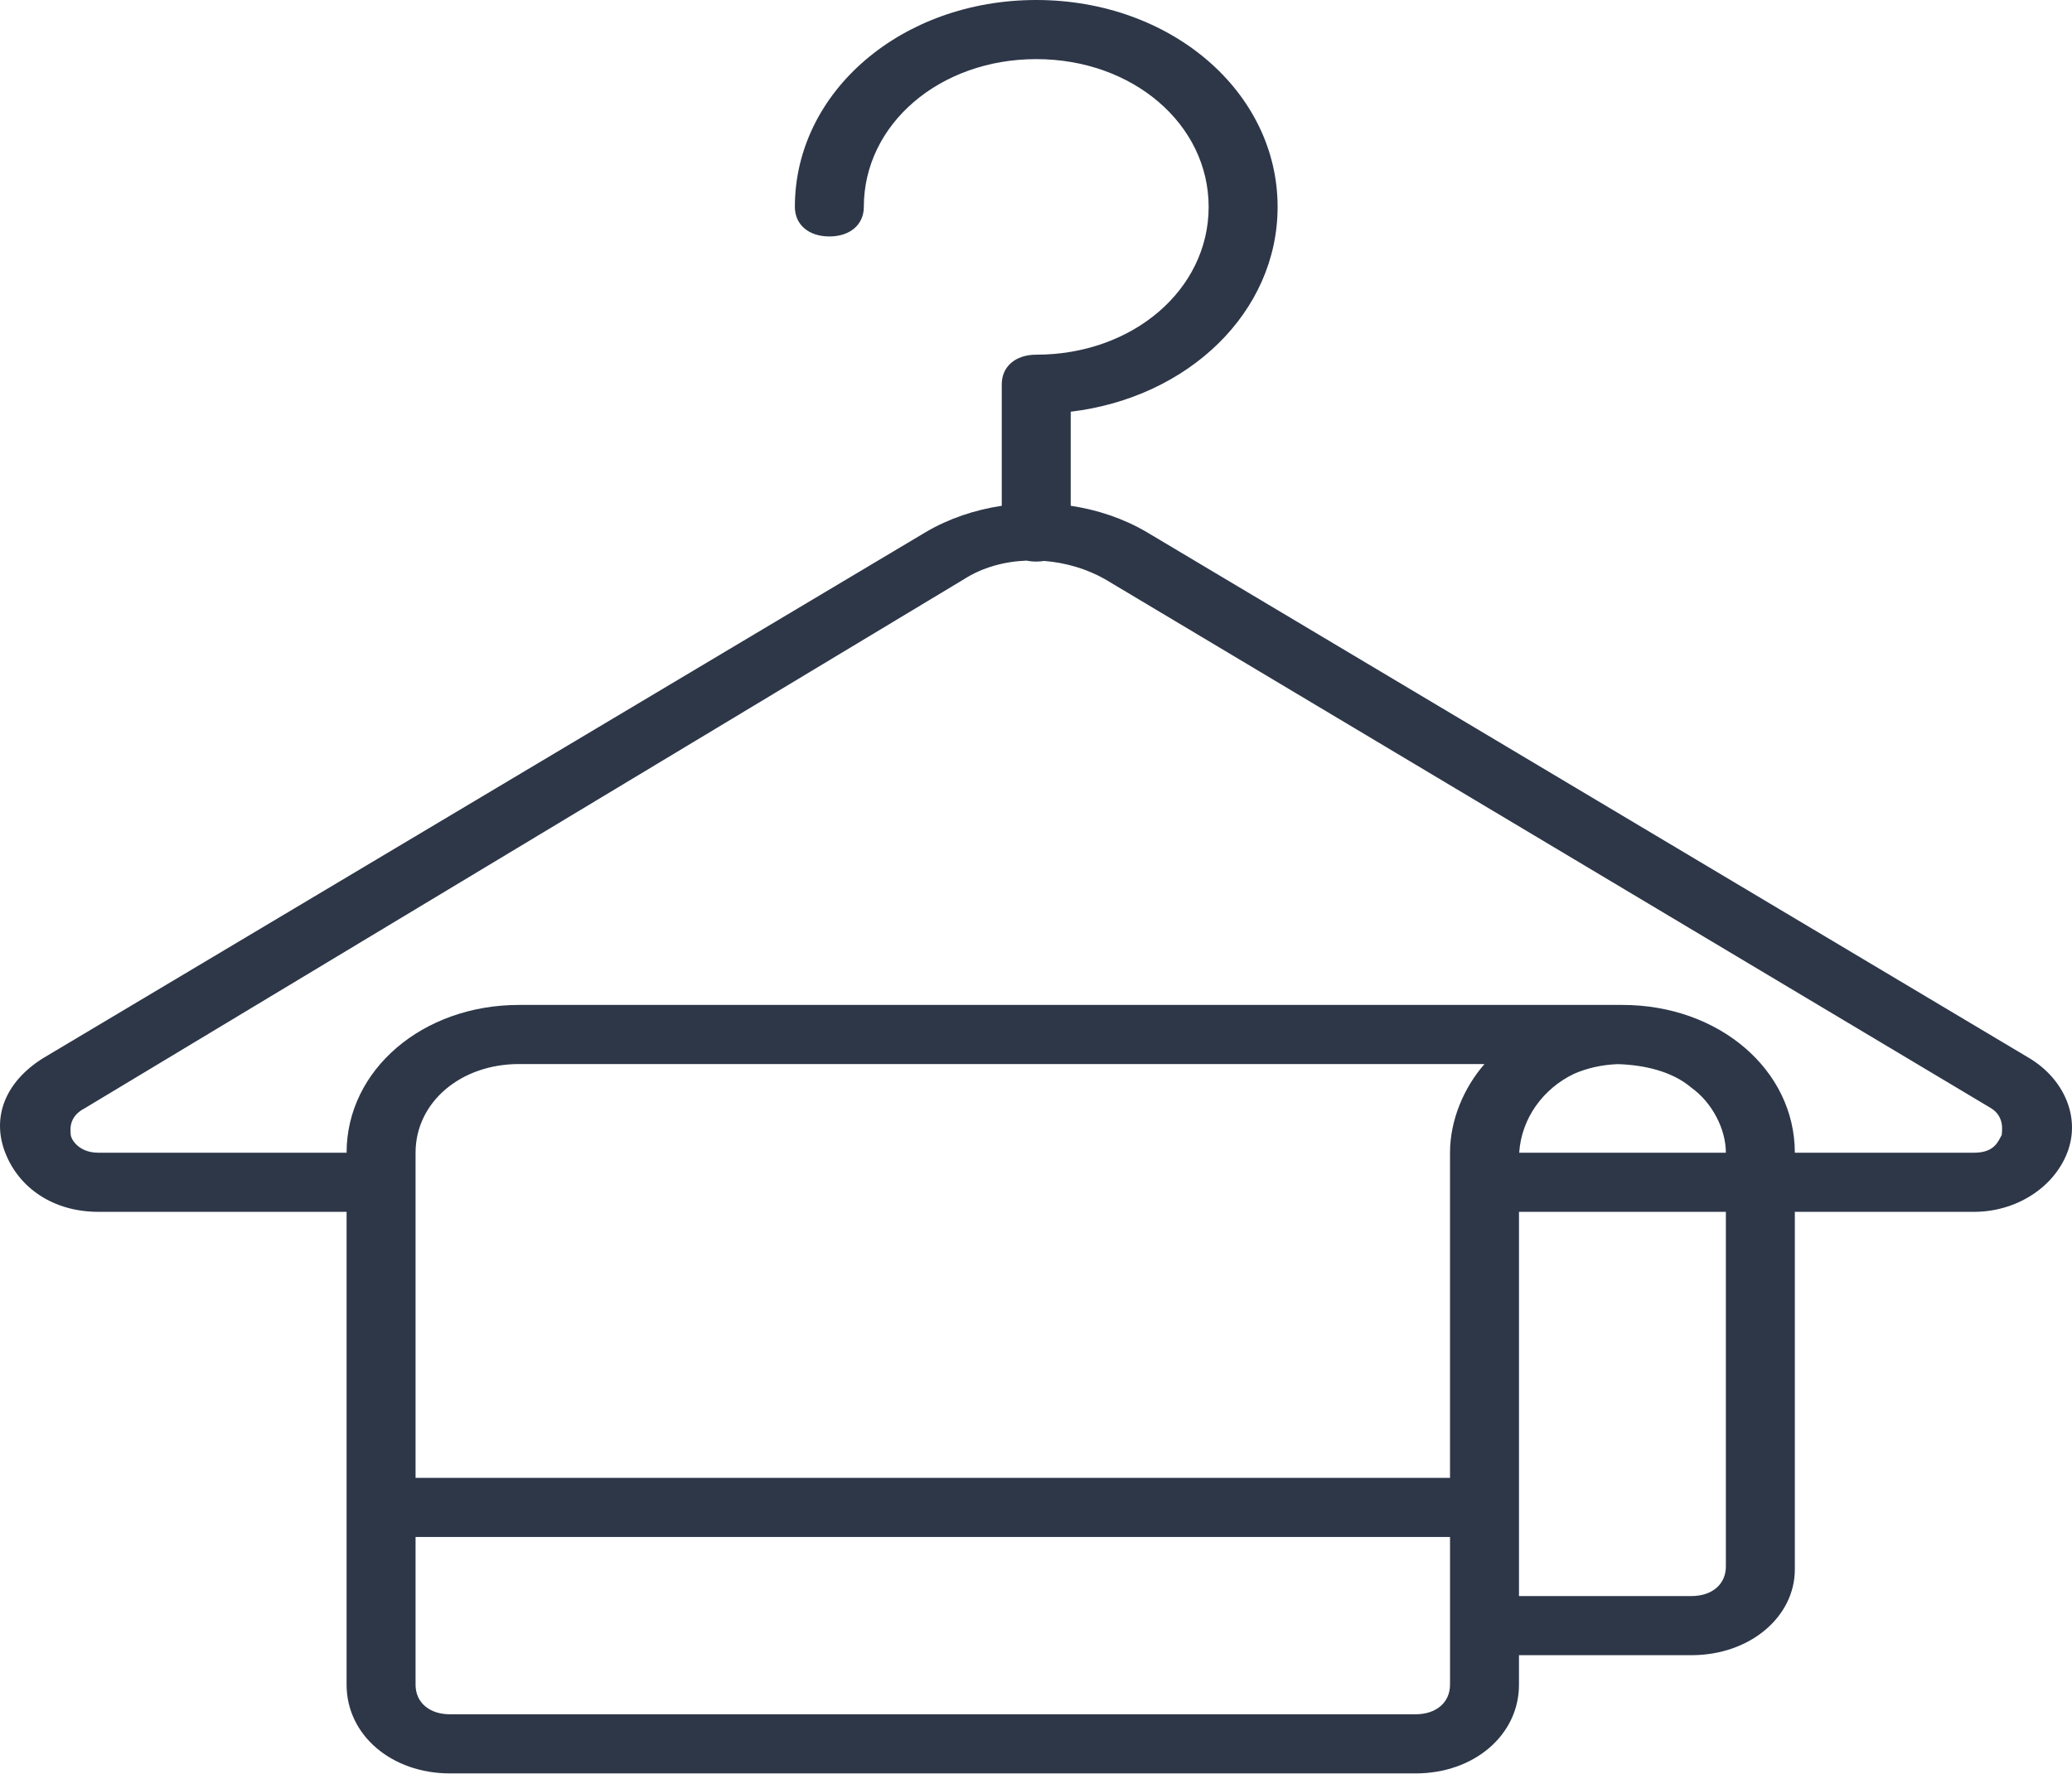
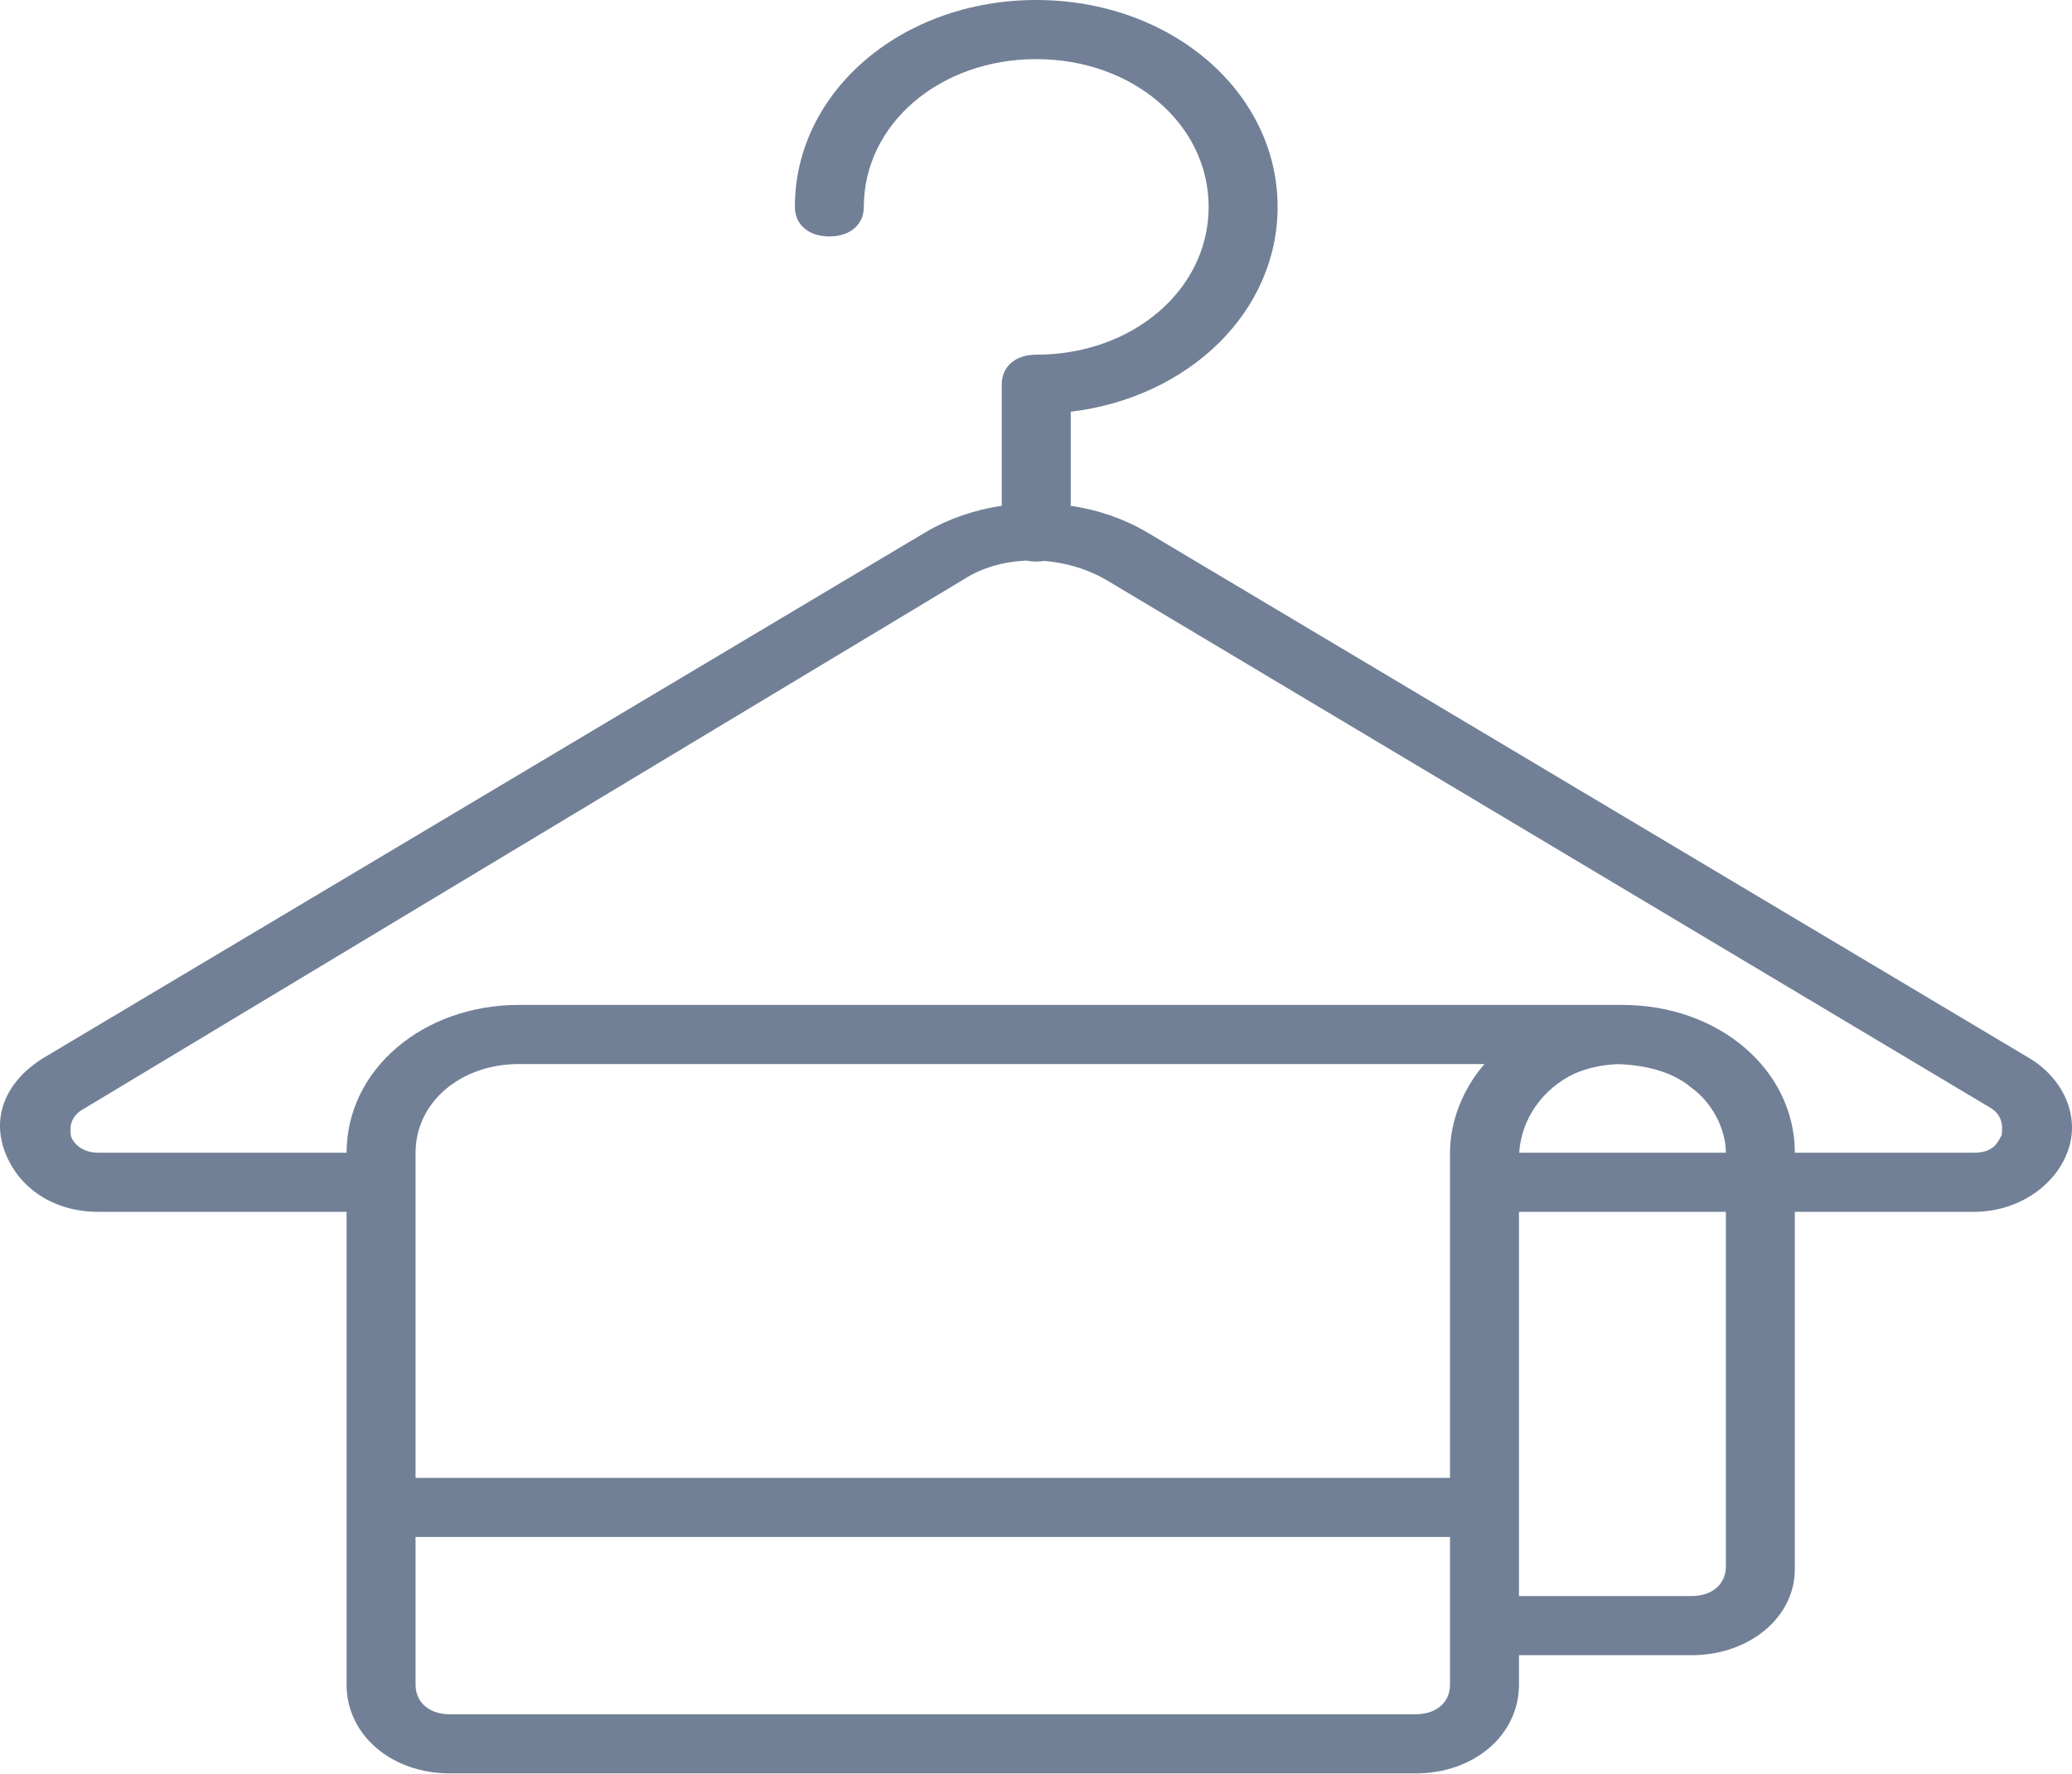
<svg xmlns="http://www.w3.org/2000/svg" width="139" height="119" viewBox="0 0 139 119" fill="none">
-   <path d="M136.136 71.003L76.918 35.7C75.375 34.795 73.632 34.209 71.829 33.939V27.627C79.732 26.68 85.708 20.944 85.708 13.883C85.708 6.148 78.537 0 69.516 0C60.494 0 53.324 6.148 53.324 13.883C53.324 15.073 54.249 15.867 55.637 15.867C57.025 15.867 57.95 15.073 57.95 13.883C57.95 8.33 63.039 3.967 69.516 3.967C75.993 3.967 81.082 8.33 81.082 13.883C81.082 19.437 75.993 23.8 69.516 23.8C68.128 23.8 67.203 24.593 67.203 25.783V33.939C65.4 34.209 63.657 34.794 62.114 35.7L2.895 71.003C0.351 72.59 -0.575 74.97 0.351 77.35C1.276 79.73 3.589 81.317 6.596 81.317H23.251V101.15V113.05C23.251 116.422 26.259 119 30.191 119H94.961C98.893 119 101.9 116.422 101.9 113.05V111.067H113.467C117.399 111.067 120.406 108.488 120.406 105.315V81.317H132.435C135.211 81.317 137.755 79.73 138.68 77.35C139.606 74.97 138.45 72.391 136.136 71.003ZM101.915 77.35C102.066 75.031 103.529 73.042 105.597 72.054C106.473 71.672 107.466 71.443 108.533 71.406C110.281 71.459 112.175 71.879 113.467 72.987C114.855 73.978 115.78 75.763 115.78 77.35H101.915ZM97.274 77.35V77.747V99.167H27.878V79.334V77.35C27.878 73.978 30.885 71.4 34.818 71.4H99.587C98.2 72.987 97.274 75.168 97.274 77.35ZM97.274 113.05C97.274 114.24 96.349 115.033 94.961 115.033H30.191C28.803 115.033 27.878 114.24 27.878 113.05V103.133H97.275V109.083V113.05H97.274ZM113.467 107.1H101.901V101.15V81.317H115.78V105.117C115.78 106.307 114.855 107.1 113.467 107.1ZM134.286 76.16C134.055 76.557 133.823 77.35 132.435 77.35H120.406C120.406 71.797 115.318 67.433 108.84 67.433H34.818C28.341 67.433 23.251 71.796 23.251 77.35H6.596C5.208 77.35 4.746 76.358 4.746 76.16C4.746 75.962 4.514 74.97 5.671 74.375L64.658 38.873C65.899 38.075 67.371 37.676 68.868 37.618C69.07 37.66 69.285 37.683 69.515 37.683C69.702 37.683 69.88 37.668 70.049 37.64C71.505 37.755 72.933 38.182 74.142 38.873L133.591 74.375C134.517 74.97 134.286 75.962 134.286 76.16Z" fill="#2D3748" />
+   <path d="M136.136 71.003L76.918 35.7C75.375 34.795 73.632 34.209 71.829 33.939V27.627C79.732 26.68 85.708 20.944 85.708 13.883C85.708 6.148 78.537 0 69.516 0C60.494 0 53.324 6.148 53.324 13.883C53.324 15.073 54.249 15.867 55.637 15.867C57.025 15.867 57.95 15.073 57.95 13.883C57.95 8.33 63.039 3.967 69.516 3.967C75.993 3.967 81.082 8.33 81.082 13.883C81.082 19.437 75.993 23.8 69.516 23.8C68.128 23.8 67.203 24.593 67.203 25.783V33.939C65.4 34.209 63.657 34.794 62.114 35.7L2.895 71.003C0.351 72.59 -0.575 74.97 0.351 77.35C1.276 79.73 3.589 81.317 6.596 81.317H23.251V101.15V113.05C23.251 116.422 26.259 119 30.191 119H94.961C98.893 119 101.9 116.422 101.9 113.05V111.067H113.467C117.399 111.067 120.406 108.488 120.406 105.315V81.317H132.435C135.211 81.317 137.755 79.73 138.68 77.35C139.606 74.97 138.45 72.391 136.136 71.003ZM101.915 77.35C102.066 75.031 103.529 73.042 105.597 72.054C106.473 71.672 107.466 71.443 108.533 71.406C110.281 71.459 112.175 71.879 113.467 72.987C114.855 73.978 115.78 75.763 115.78 77.35H101.915ZM97.274 77.35V77.747V99.167H27.878V79.334V77.35C27.878 73.978 30.885 71.4 34.818 71.4H99.587C98.2 72.987 97.274 75.168 97.274 77.35ZM97.274 113.05C97.274 114.24 96.349 115.033 94.961 115.033H30.191C28.803 115.033 27.878 114.24 27.878 113.05V103.133H97.275V109.083V113.05H97.274ZM113.467 107.1H101.901V101.15V81.317H115.78V105.117C115.78 106.307 114.855 107.1 113.467 107.1ZM134.286 76.16C134.055 76.557 133.823 77.35 132.435 77.35H120.406C120.406 71.797 115.318 67.433 108.84 67.433H34.818C28.341 67.433 23.251 71.796 23.251 77.35H6.596C5.208 77.35 4.746 76.358 4.746 76.16C4.746 75.962 4.514 74.97 5.671 74.375L64.658 38.873C65.899 38.075 67.371 37.676 68.868 37.618C69.07 37.66 69.285 37.683 69.515 37.683C69.702 37.683 69.88 37.668 70.049 37.64C71.505 37.755 72.933 38.182 74.142 38.873L133.591 74.375C134.517 74.97 134.286 75.962 134.286 76.16Z" fill="#718096" />
</svg>
